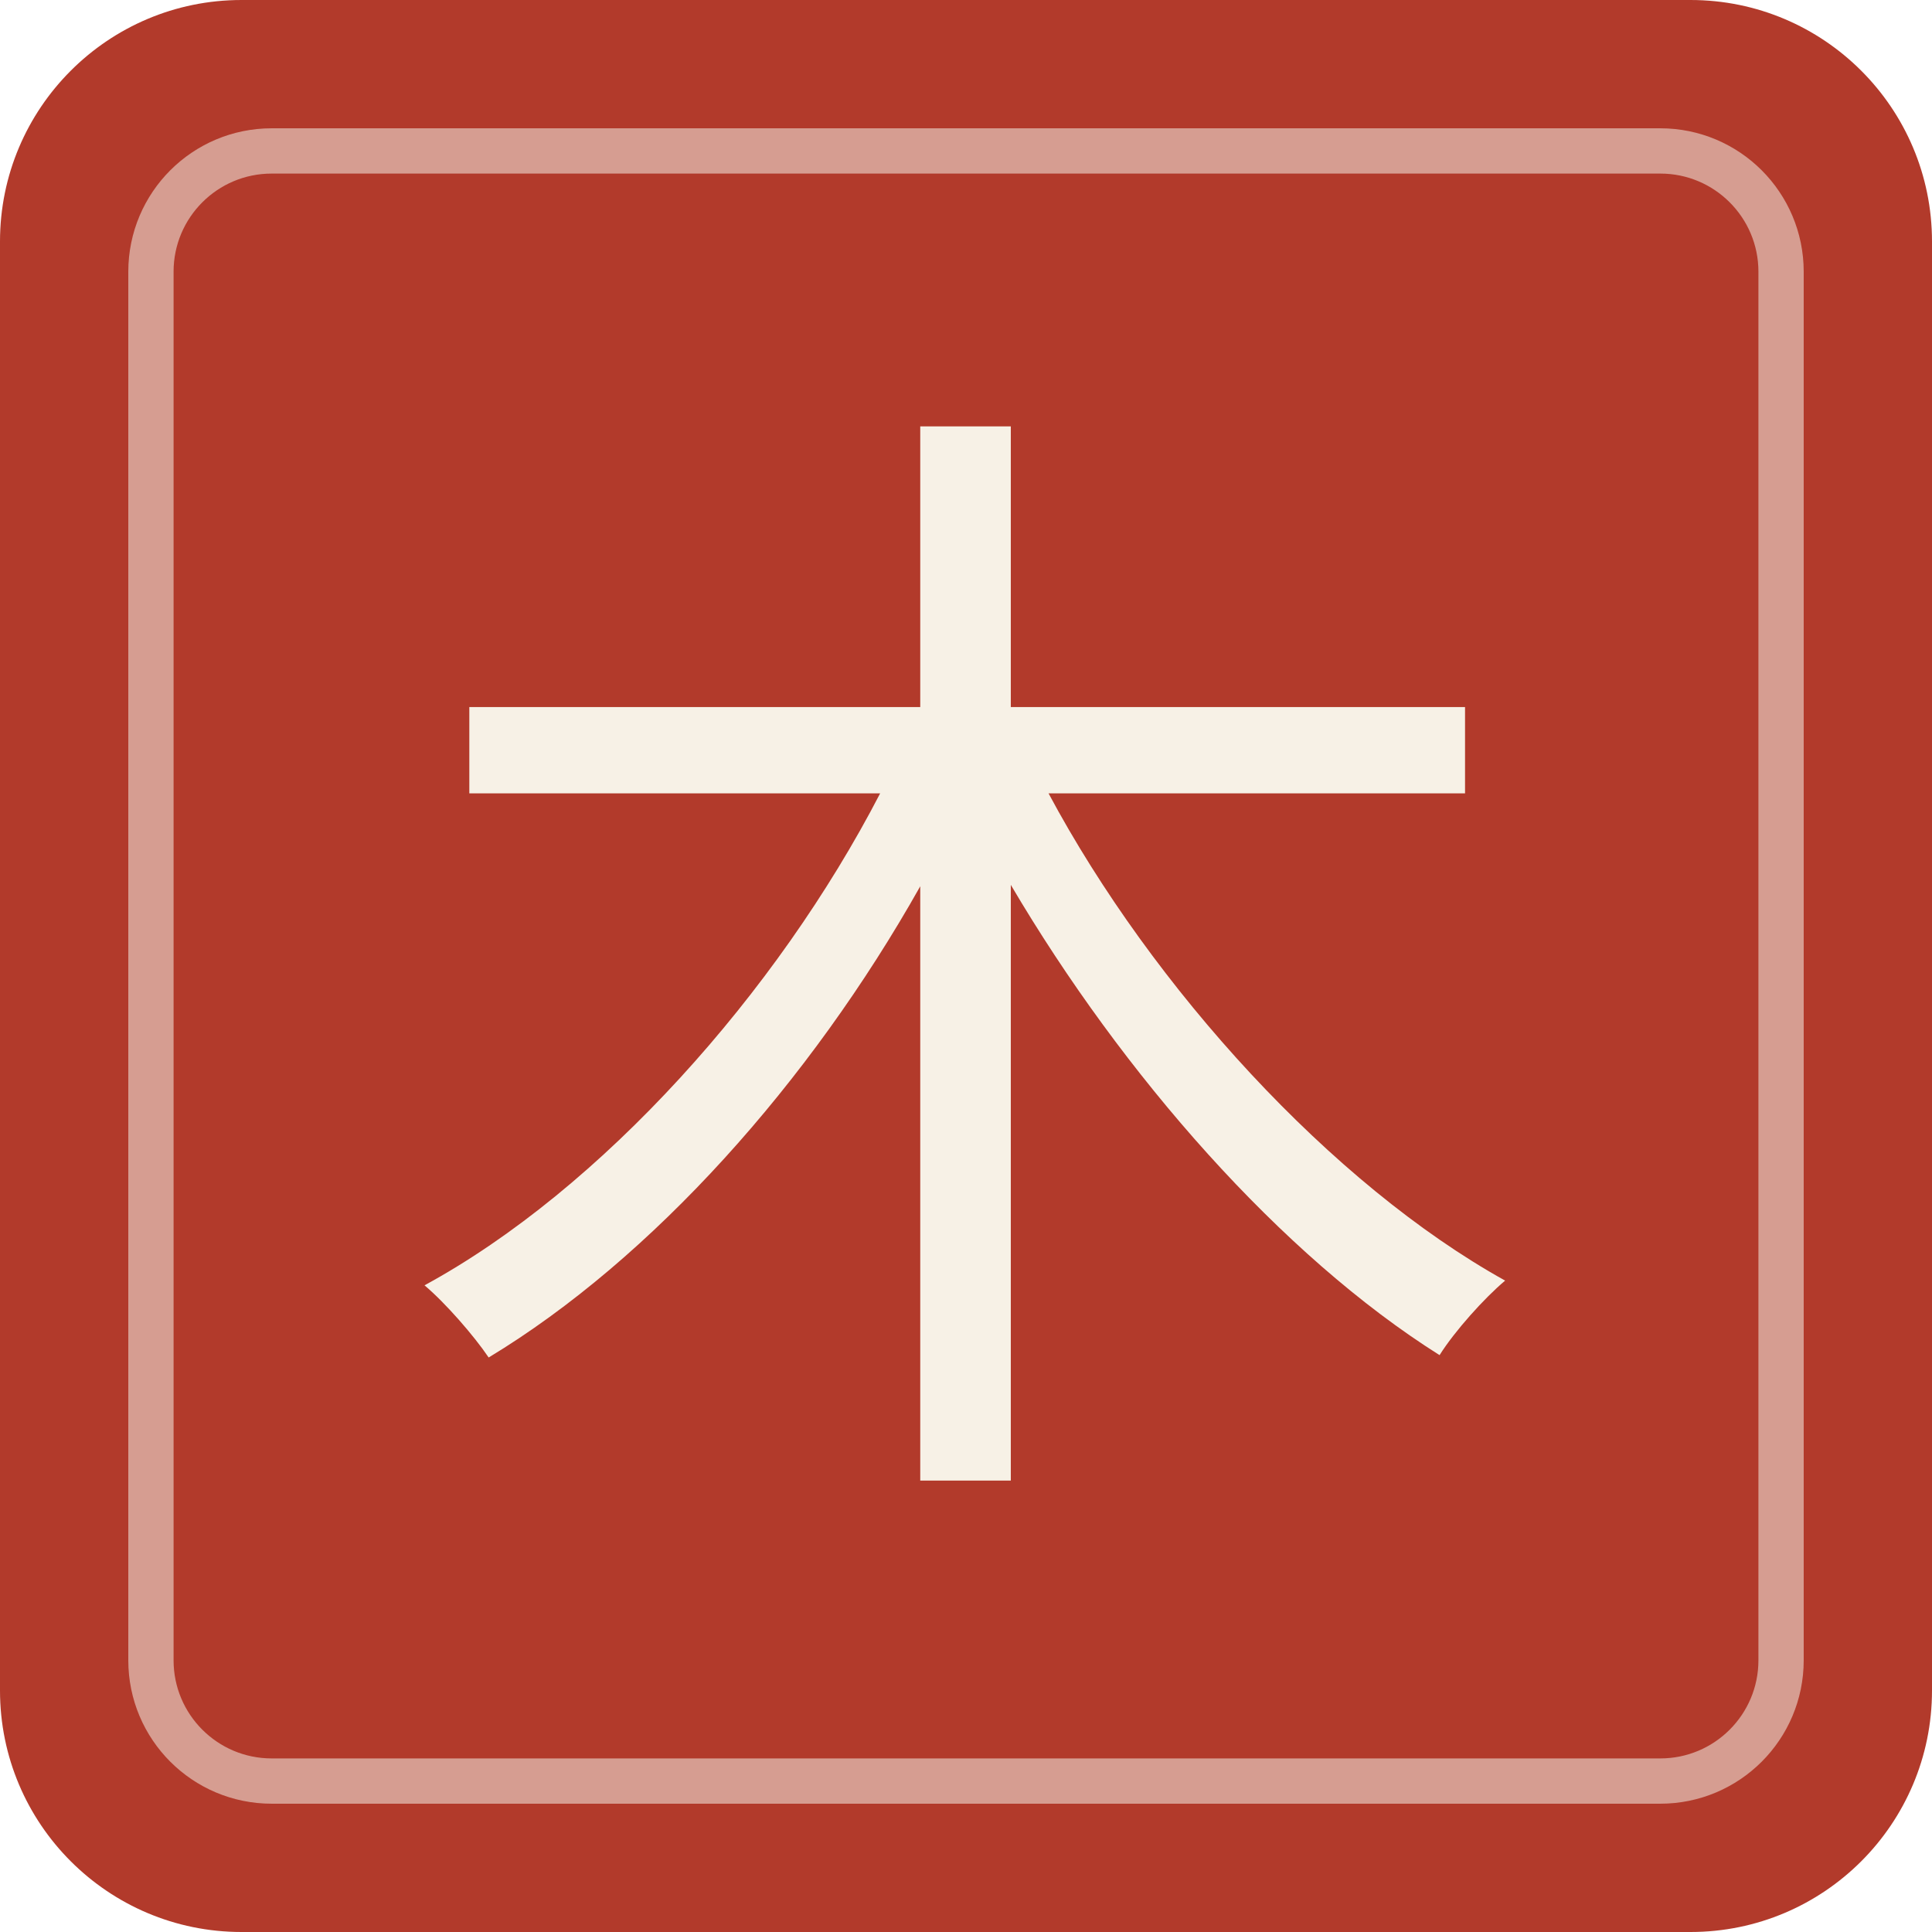
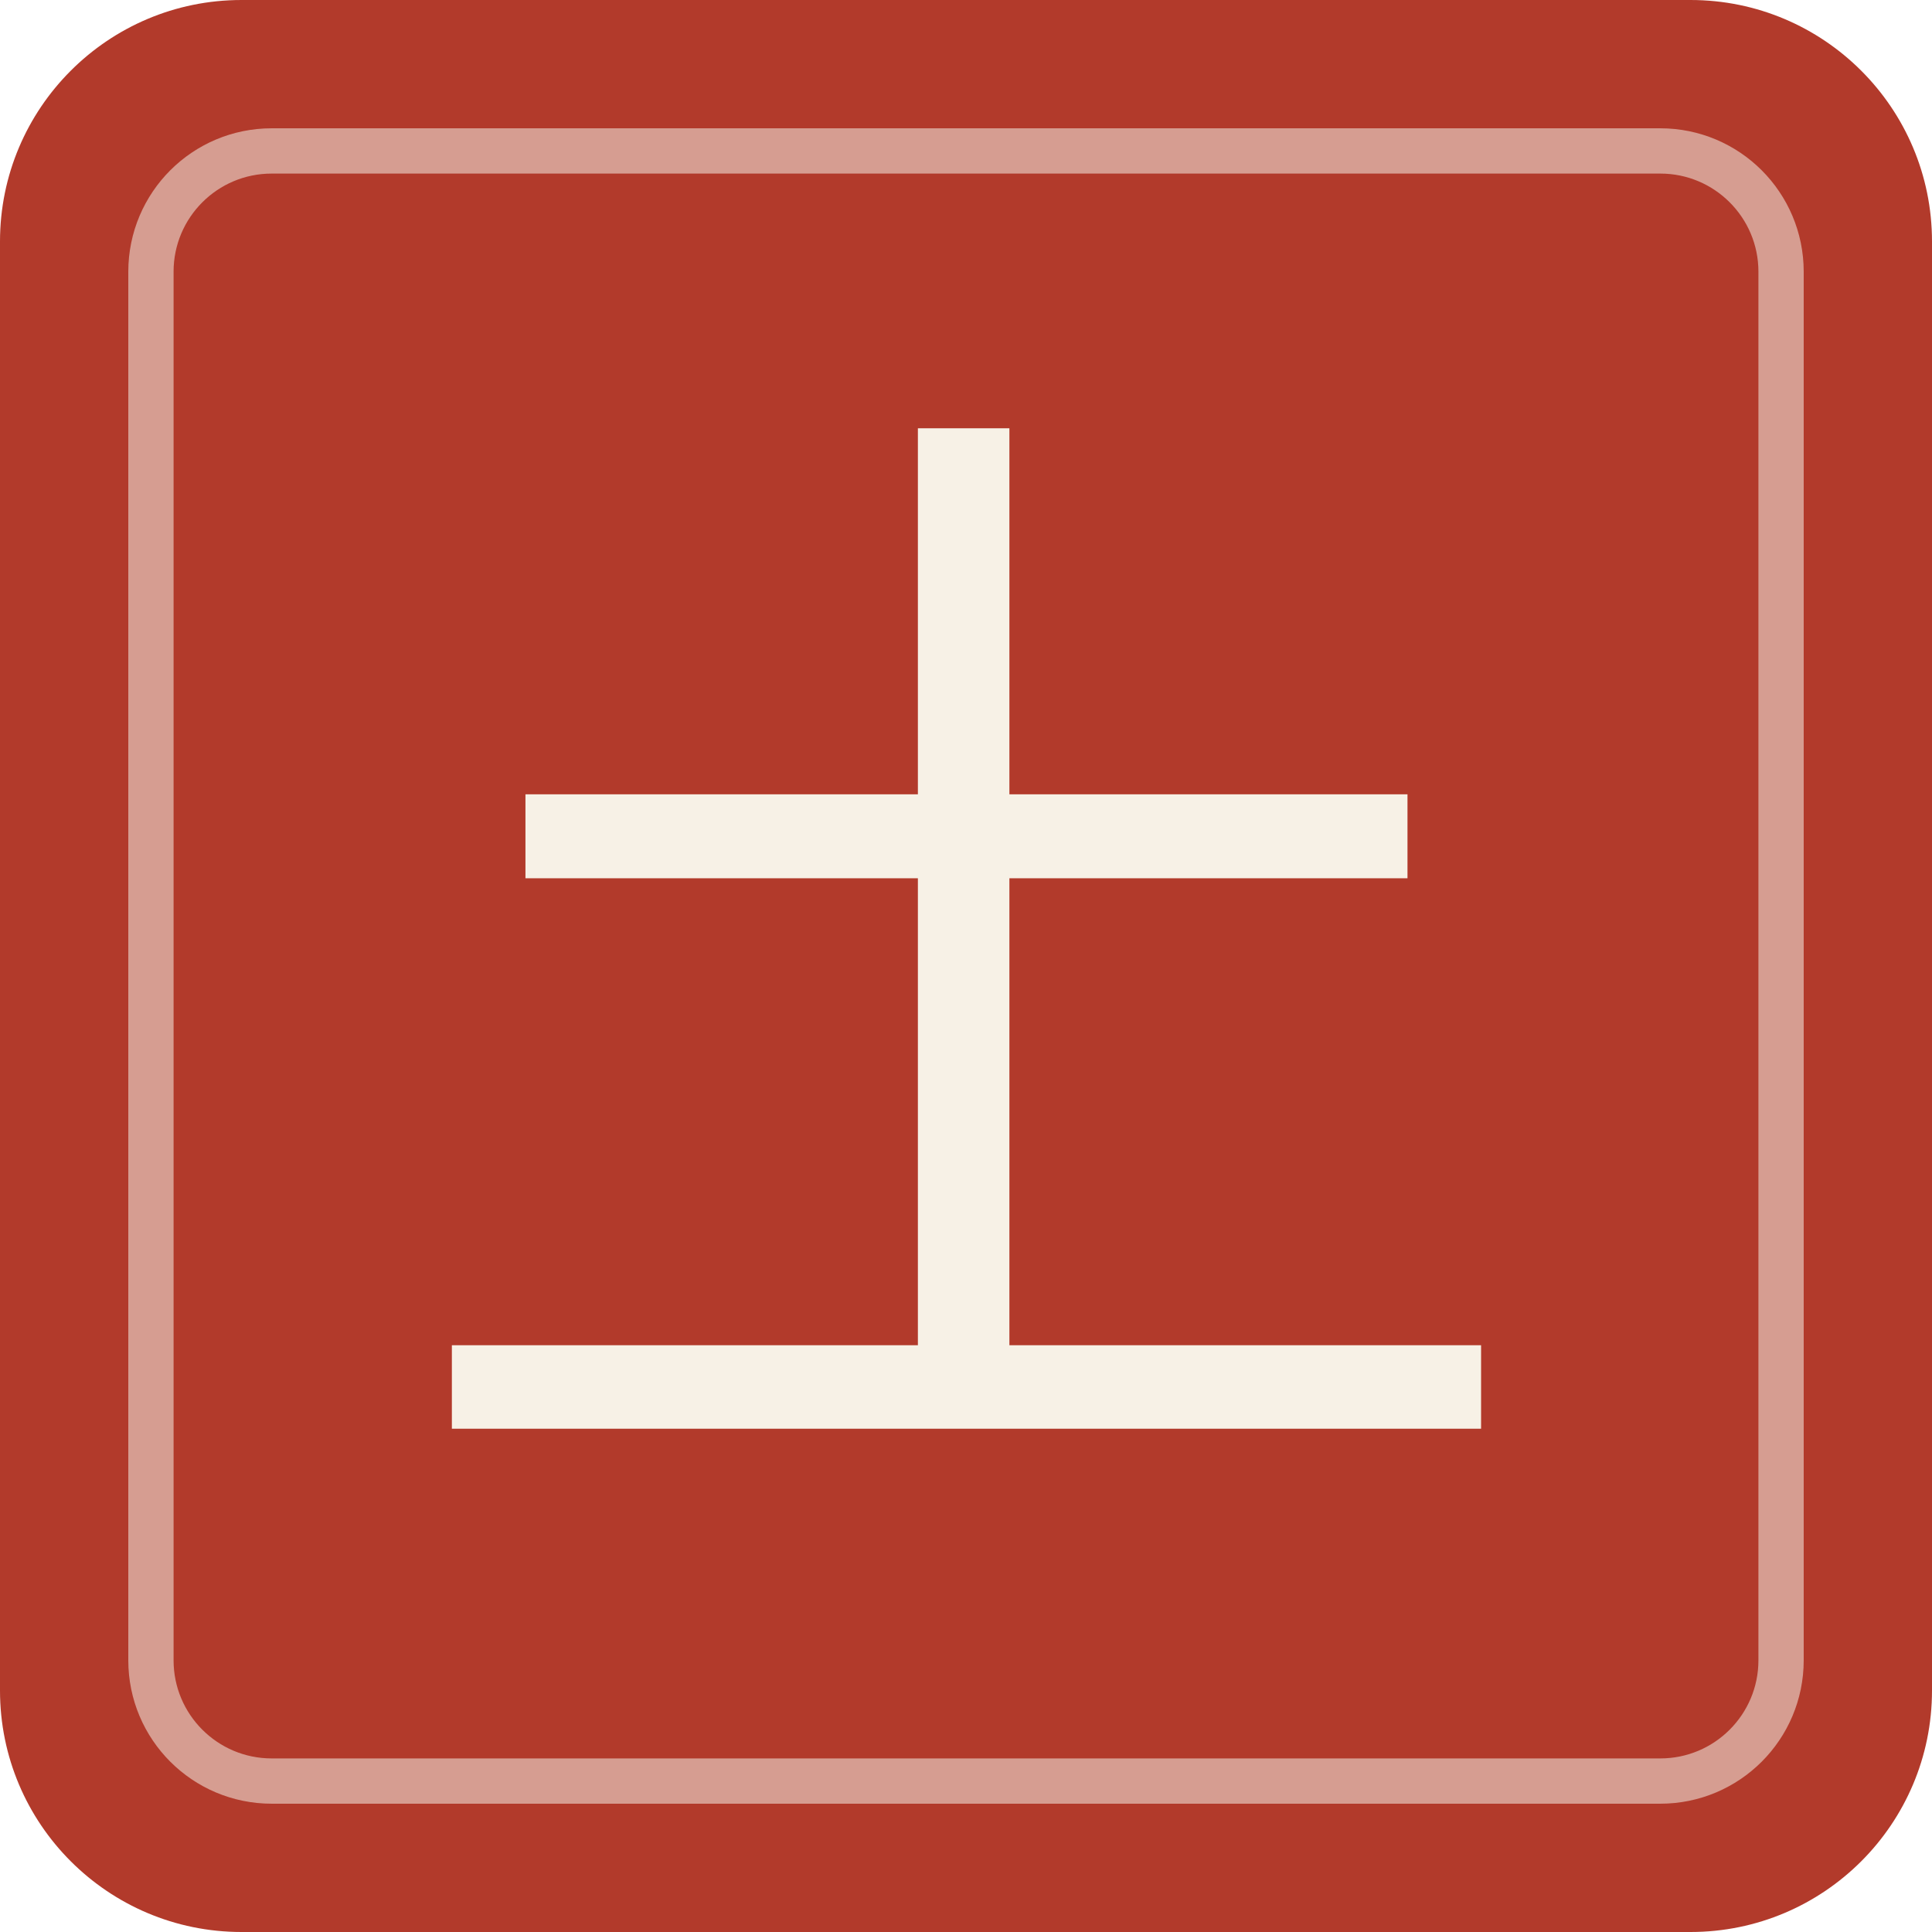
- <svg xmlns="http://www.w3.org/2000/svg" viewBox="0 0 64 64" role="img" aria-label="木禾小店">
+ <svg xmlns="http://www.w3.org/2000/svg" viewBox="0 0 64 64" role="img" aria-label="土禾小店">
  <rect width="64" height="64" rx="8" fill="#b23a2b" />
  <rect x="5" y="5" width="54" height="54" rx="4" fill="none" stroke="#f4efe5" stroke-opacity="0.55" stroke-width="1.5" />
-   <text x="32" y="46" text-anchor="middle" font-family="Songti SC, Noto Serif SC, serif" font-size="38" fill="#f7f1e6">木</text>
+   <text x="32" y="46" text-anchor="middle" font-family="Songti SC, Noto Serif SC, serif" font-size="38" fill="#f7f1e6">土</text>
</svg>
